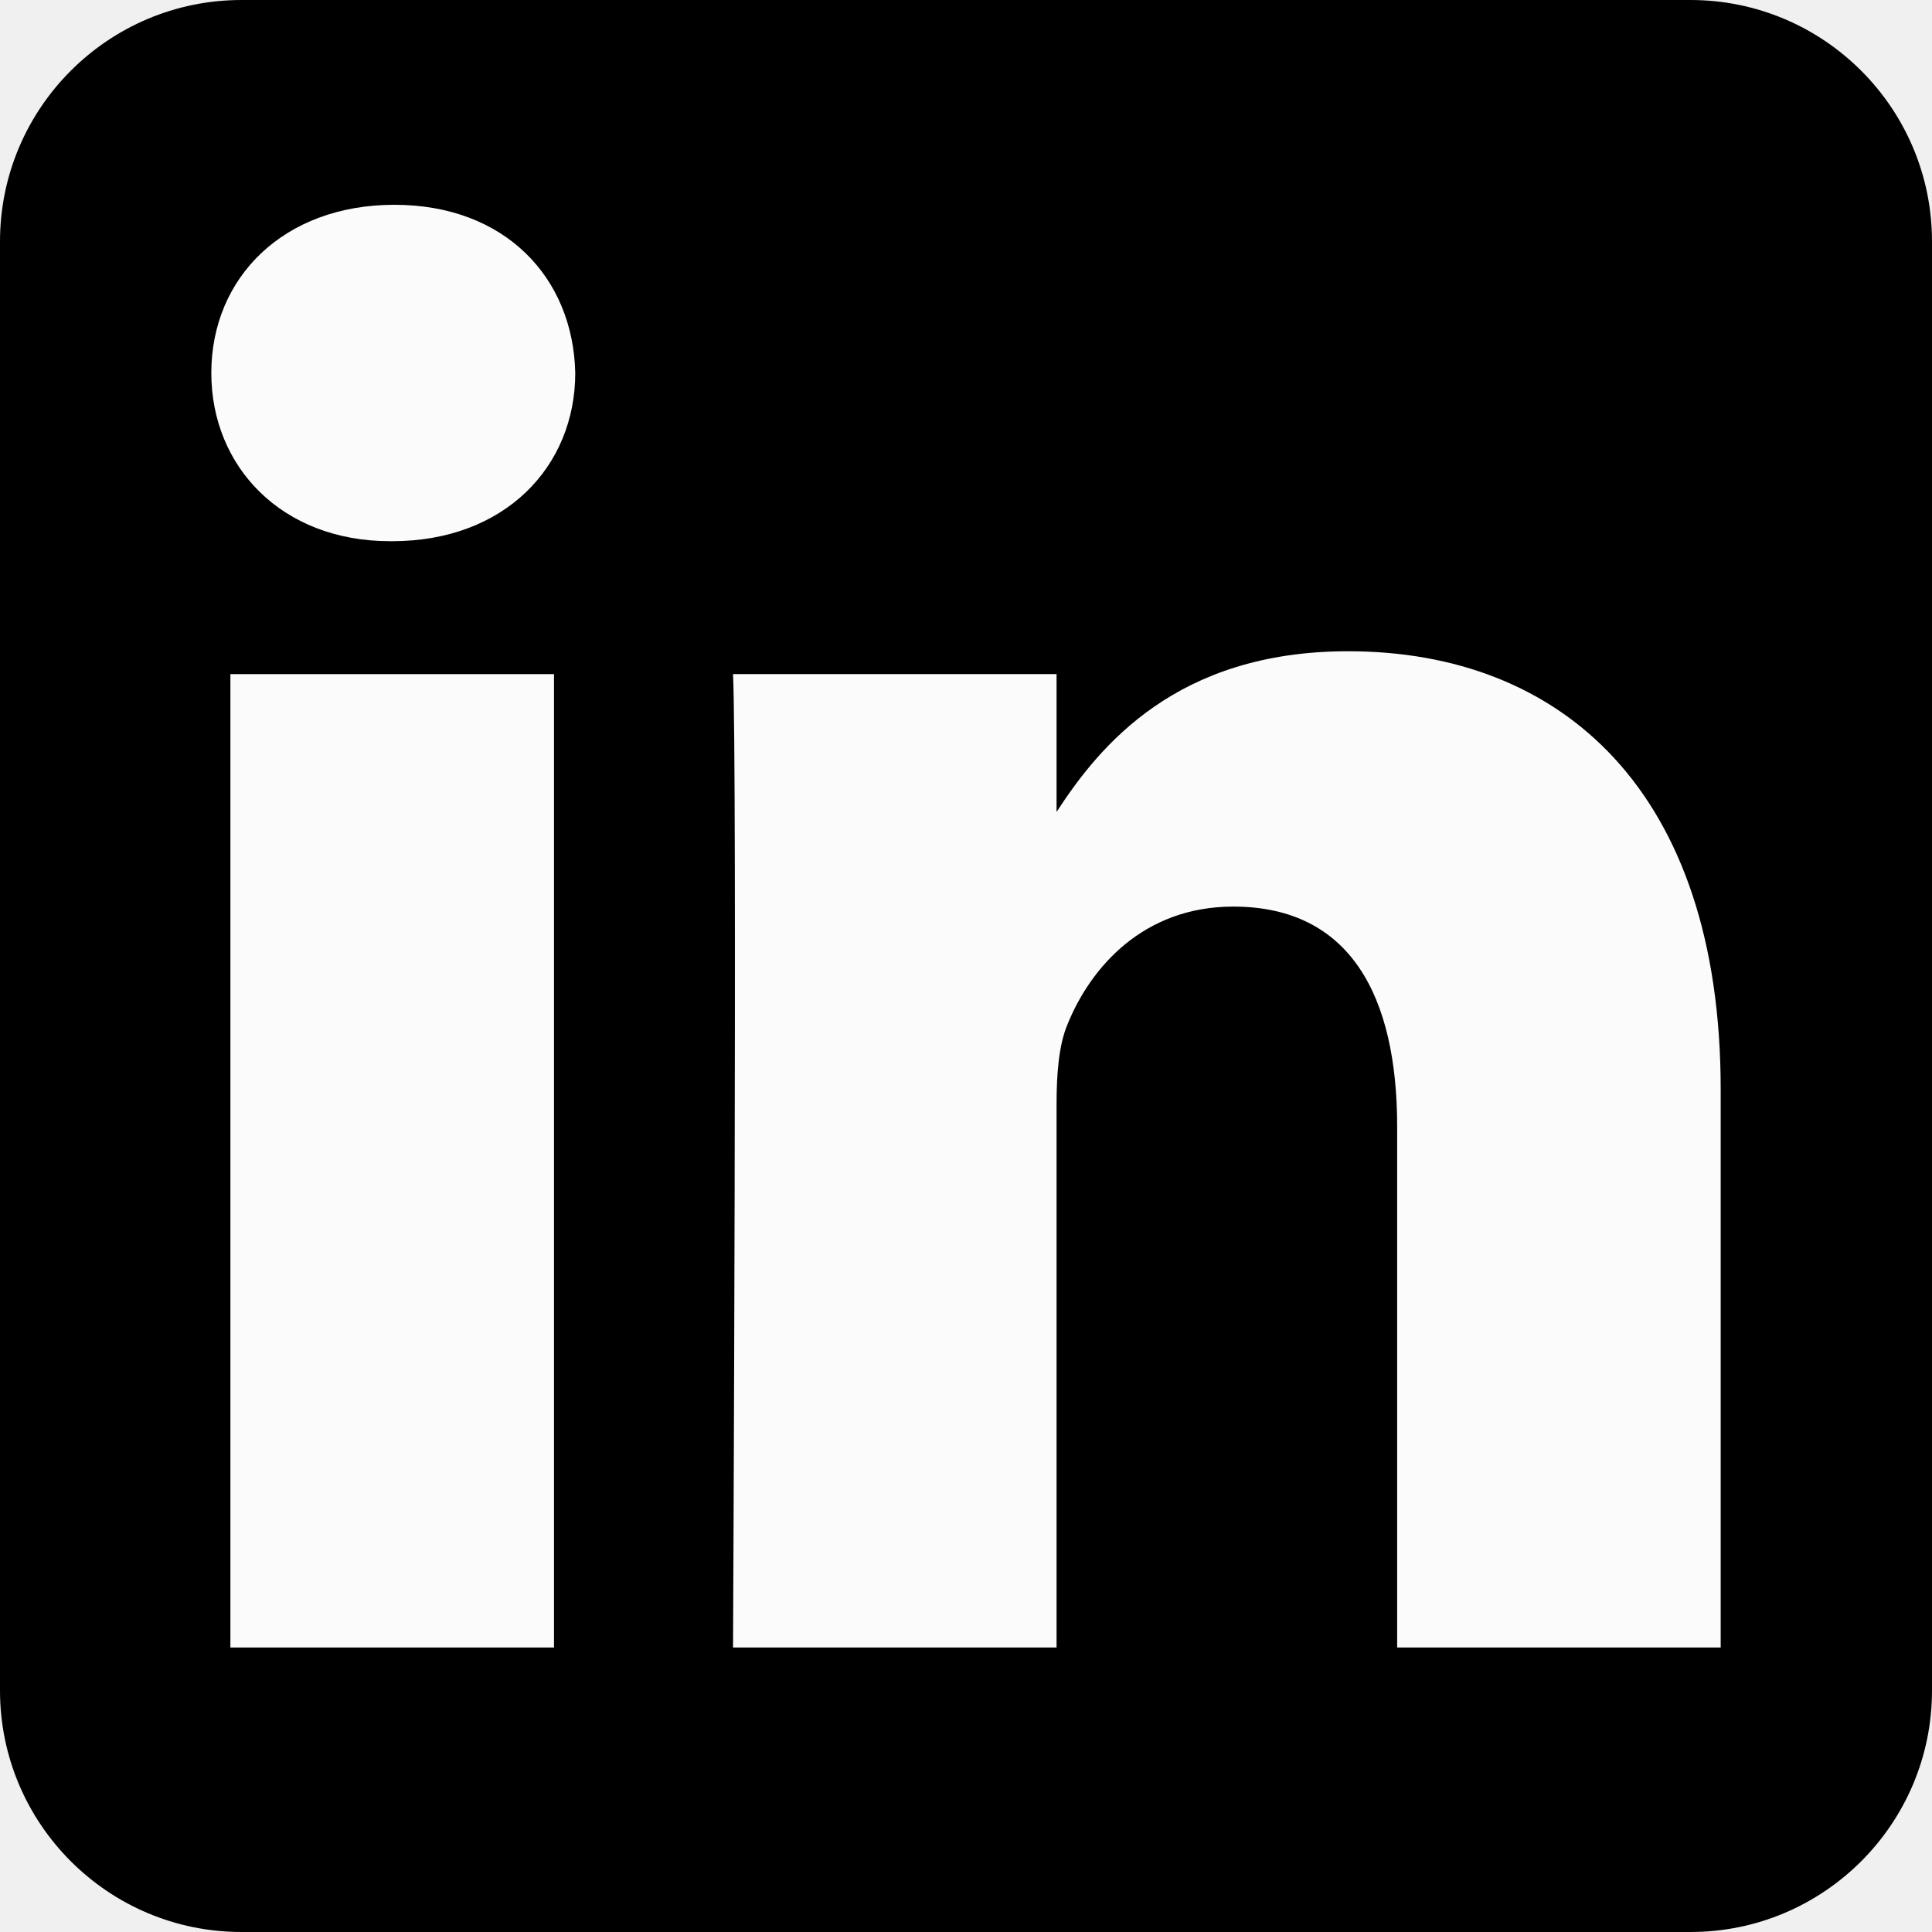
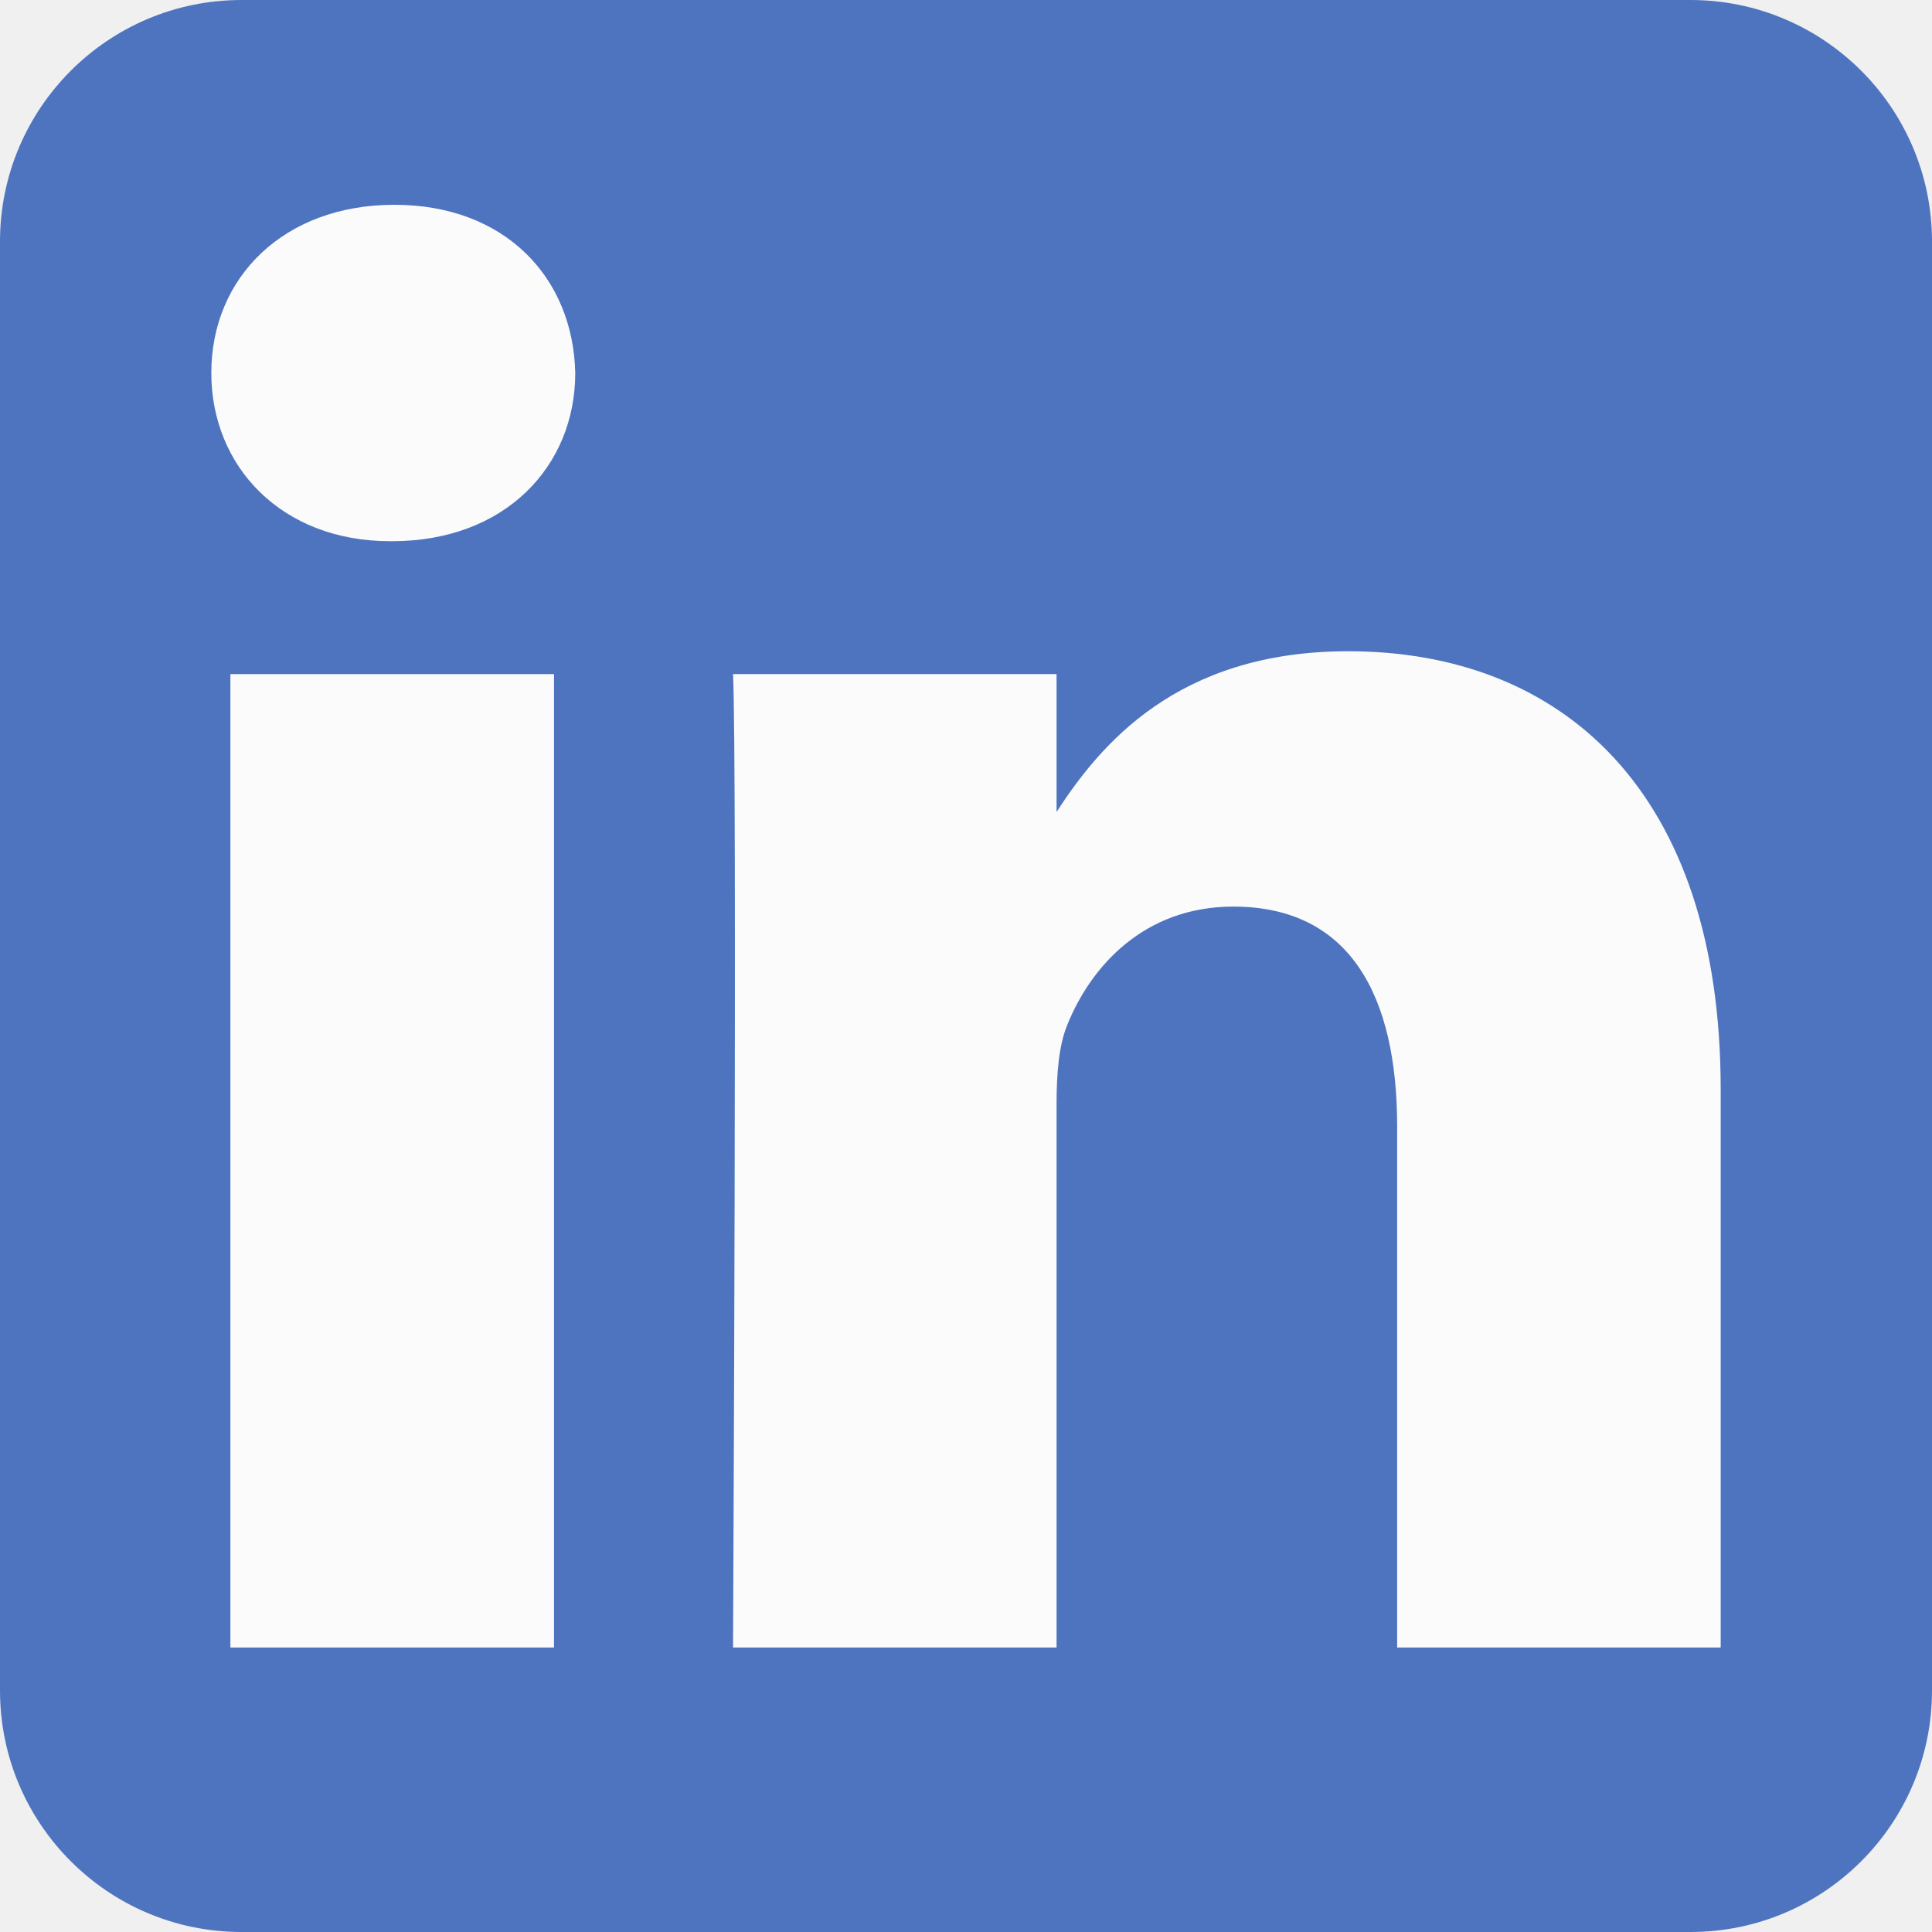
<svg xmlns="http://www.w3.org/2000/svg" preserveAspectRatio="none" overflow="visible" style="display: block;" width="24" height="24" viewBox="0 0 24 24" fill="none">
  <g id="Social link 2" clip-path="url(#clip0_0_10)">
    <g id="Vector">
-       <path fill-rule="evenodd" clip-rule="evenodd" d="M24 3C24 1.344 22.656 0 21 0H3C1.344 0 0 1.344 0 3V21C0 22.656 1.344 24 3 24H21C22.656 24 24 22.656 24 21V3Z" fill="black" />
+       <path fill-rule="evenodd" clip-rule="evenodd" d="M24 3C24 1.344 22.656 0 21 0H3C1.344 0 0 1.344 0 3V21C0 22.656 1.344 24 3 24H21C22.656 24 24 22.656 24 21V3Z" fill="#4E74C0" />
      <path d="M6.882 8.374H2.862V20.466H6.882V8.374Z" fill="#FBFBFB" />
      <path d="M4.899 2.544C3.524 2.544 2.625 3.448 2.625 4.633C2.625 5.794 3.496 6.723 4.846 6.723H4.872C6.273 6.723 7.146 5.794 7.146 4.633C7.12 3.448 6.274 2.544 4.899 2.544Z" fill="#FBFBFB" />
      <path d="M16.747 8.09C14.615 8.09 13.66 9.263 13.125 10.086V8.374H9.106C9.159 9.508 9.106 20.466 9.106 20.466H13.125V13.713C13.125 13.352 13.151 12.99 13.258 12.732C13.548 12.01 14.209 11.262 15.32 11.262C16.773 11.262 17.356 12.372 17.356 13.996V20.466H21.375V13.532C21.375 9.818 19.392 8.09 16.747 8.09Z" fill="#FBFBFB" />
    </g>
  </g>
  <defs>
    <clipPath id="clip0_0_10">
      <rect width="24" height="24" fill="white" />
    </clipPath>
  </defs>
</svg>
